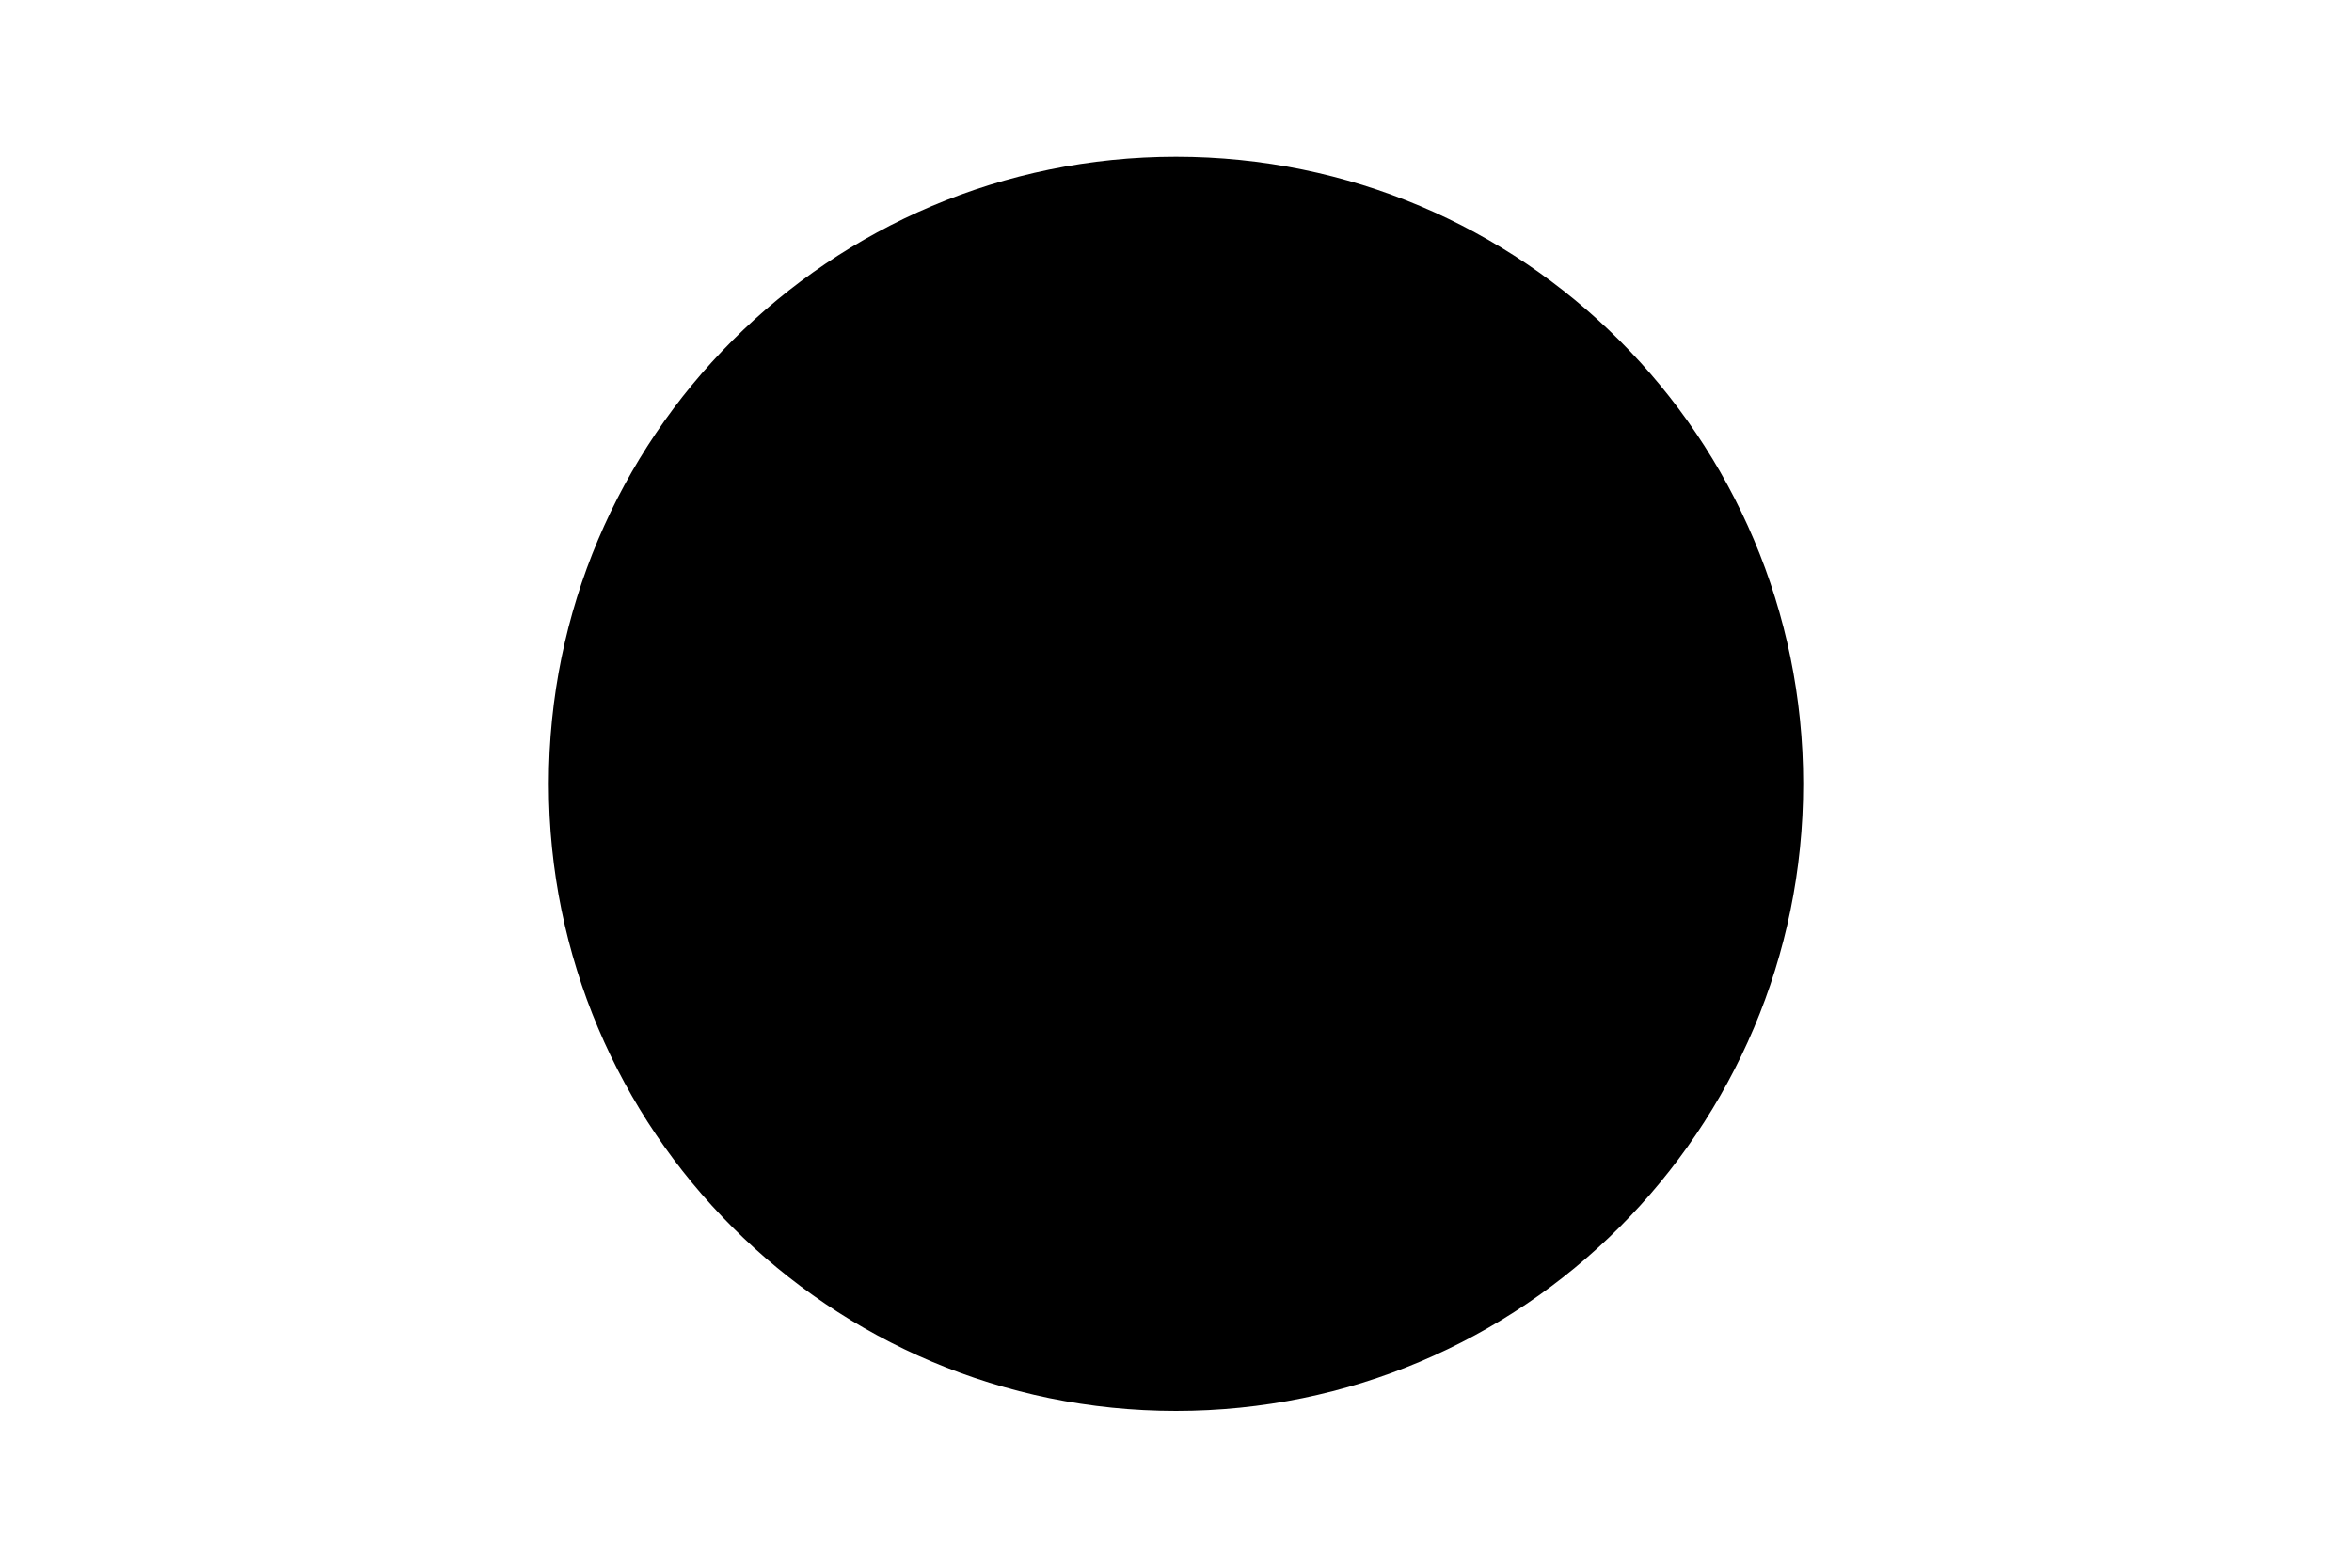
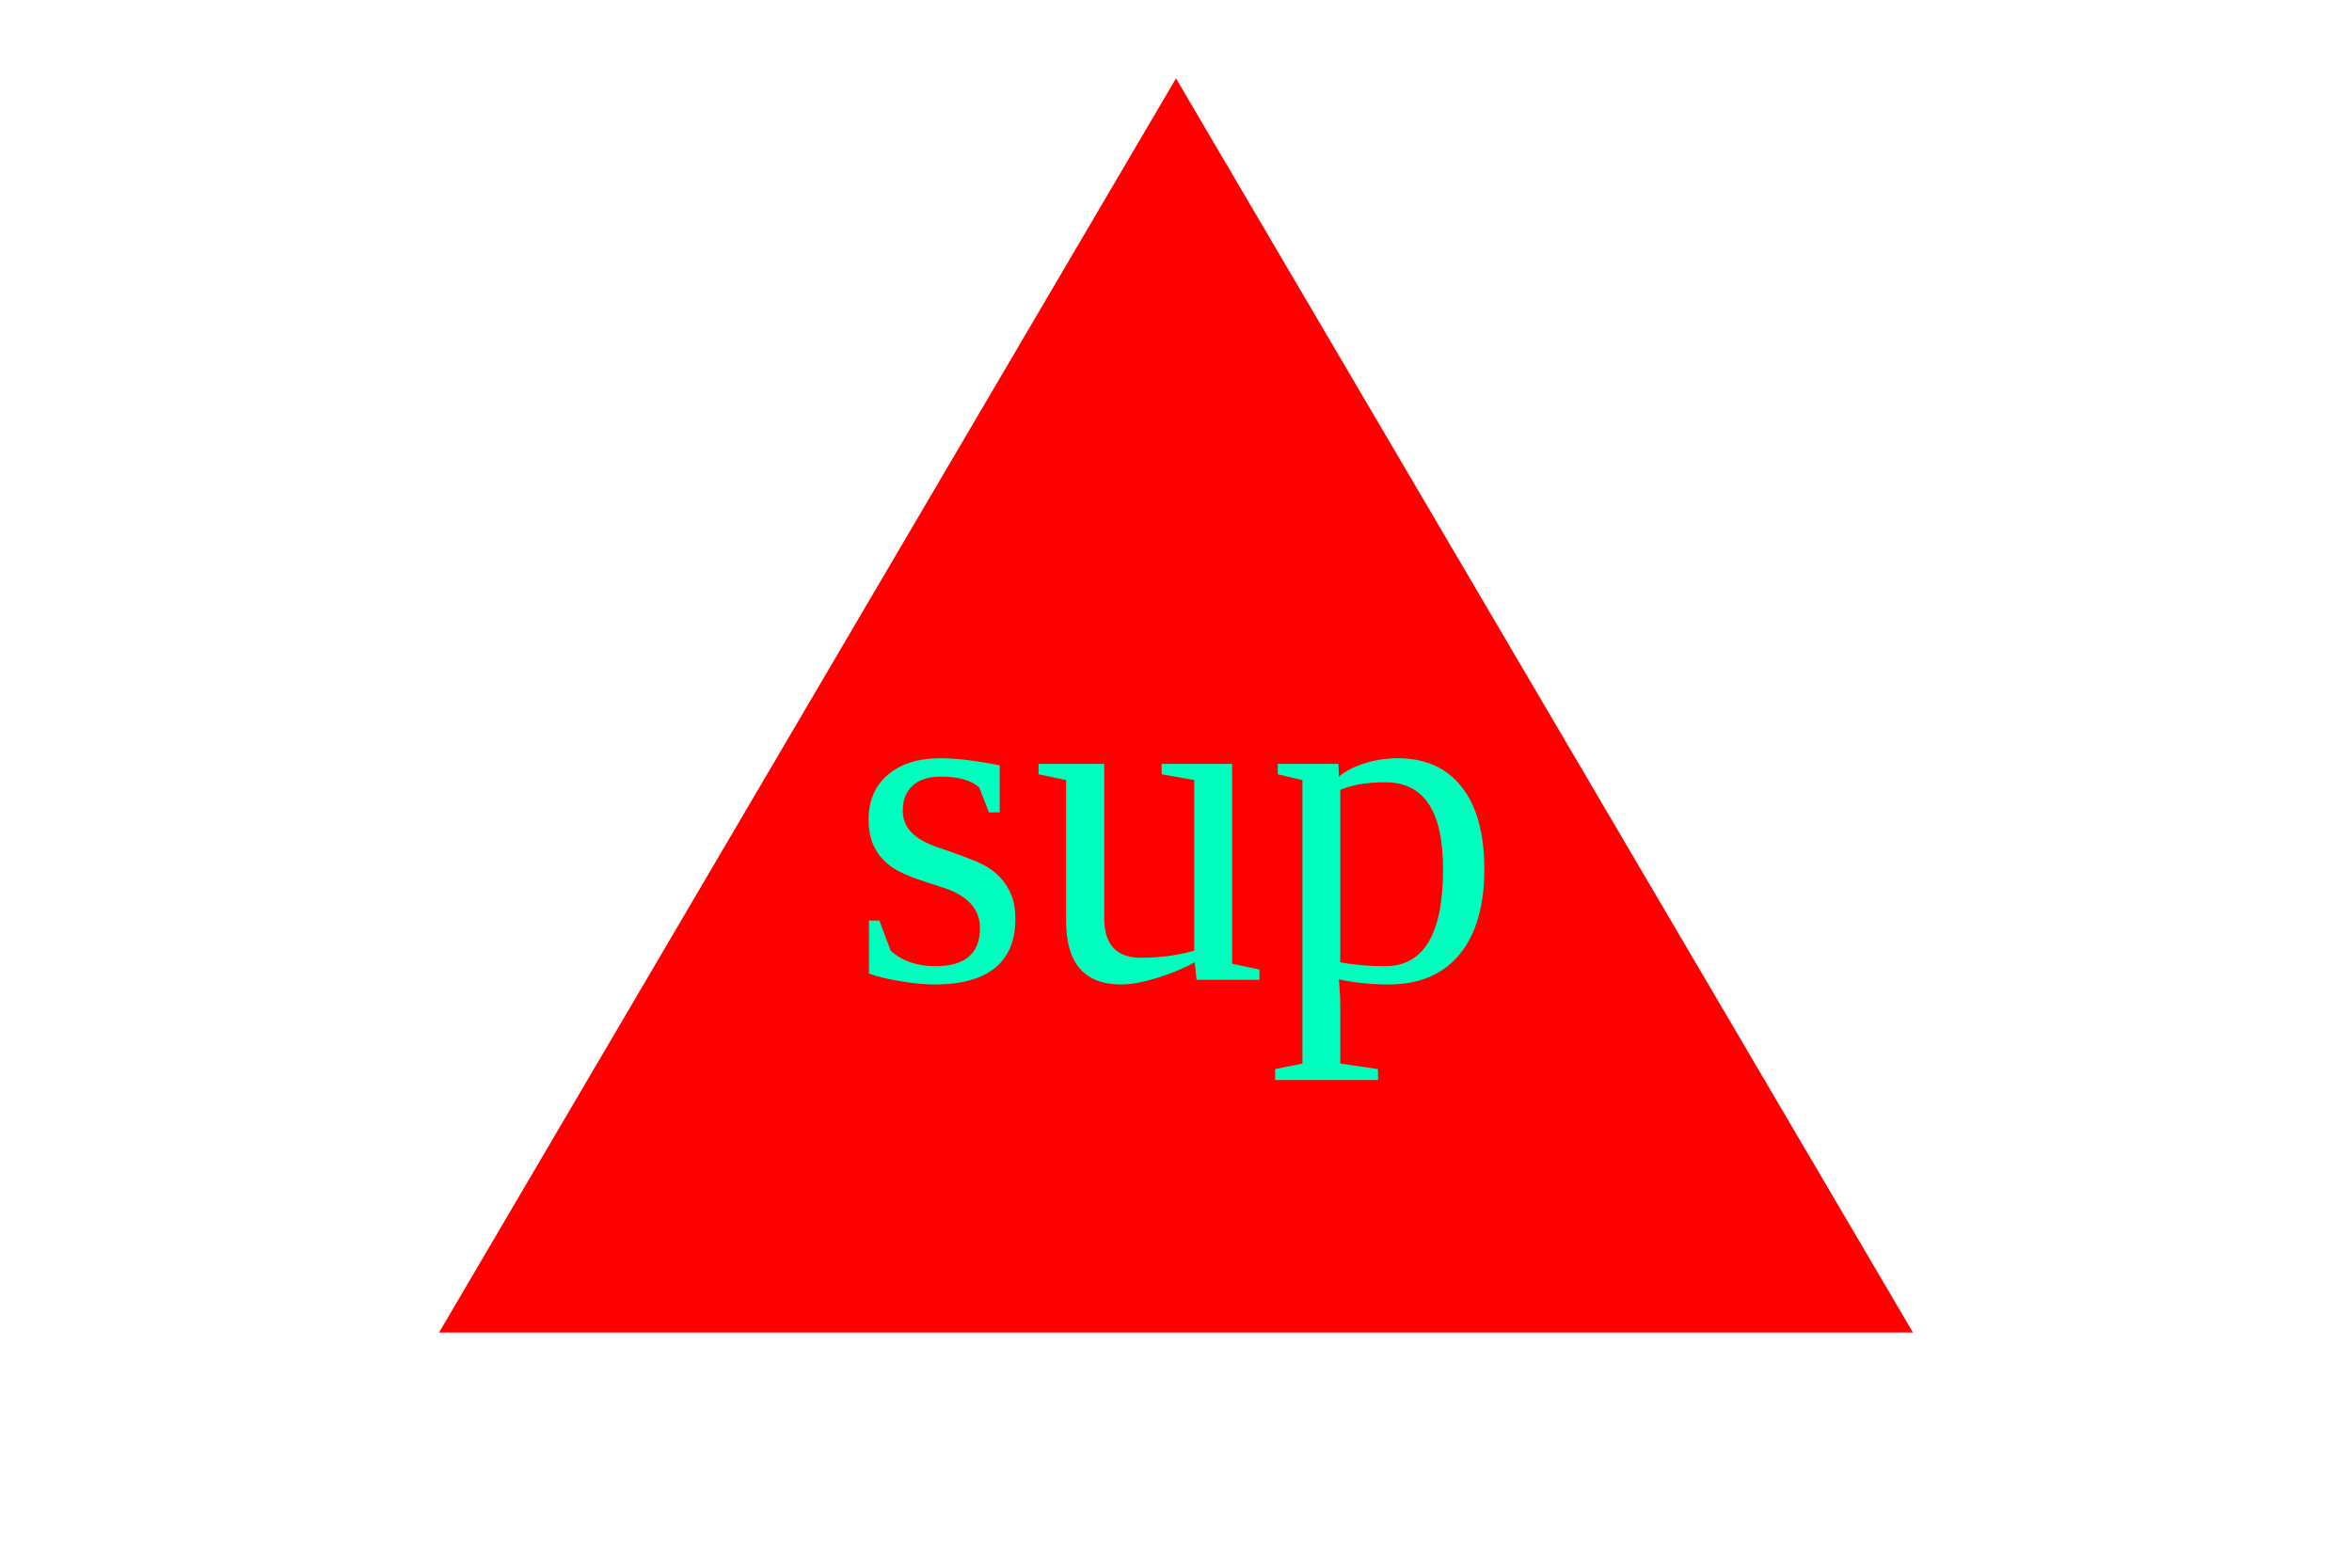
<svg xmlns="http://www.w3.org/2000/svg" version="1.1" width="300" height="200">
-   <circle cx="150" cy="100" r="80" fill="" />
-   <text x="150" y="125" font-size="60" text-anchor="middle" fill="" />
+   <polygon points="150,10 244, 170 56, 170" fill="red" />
+   <text x="150" y="125" font-size="60" text-anchor="middle" fill="#00ffbf">sup</text>
</svg>
